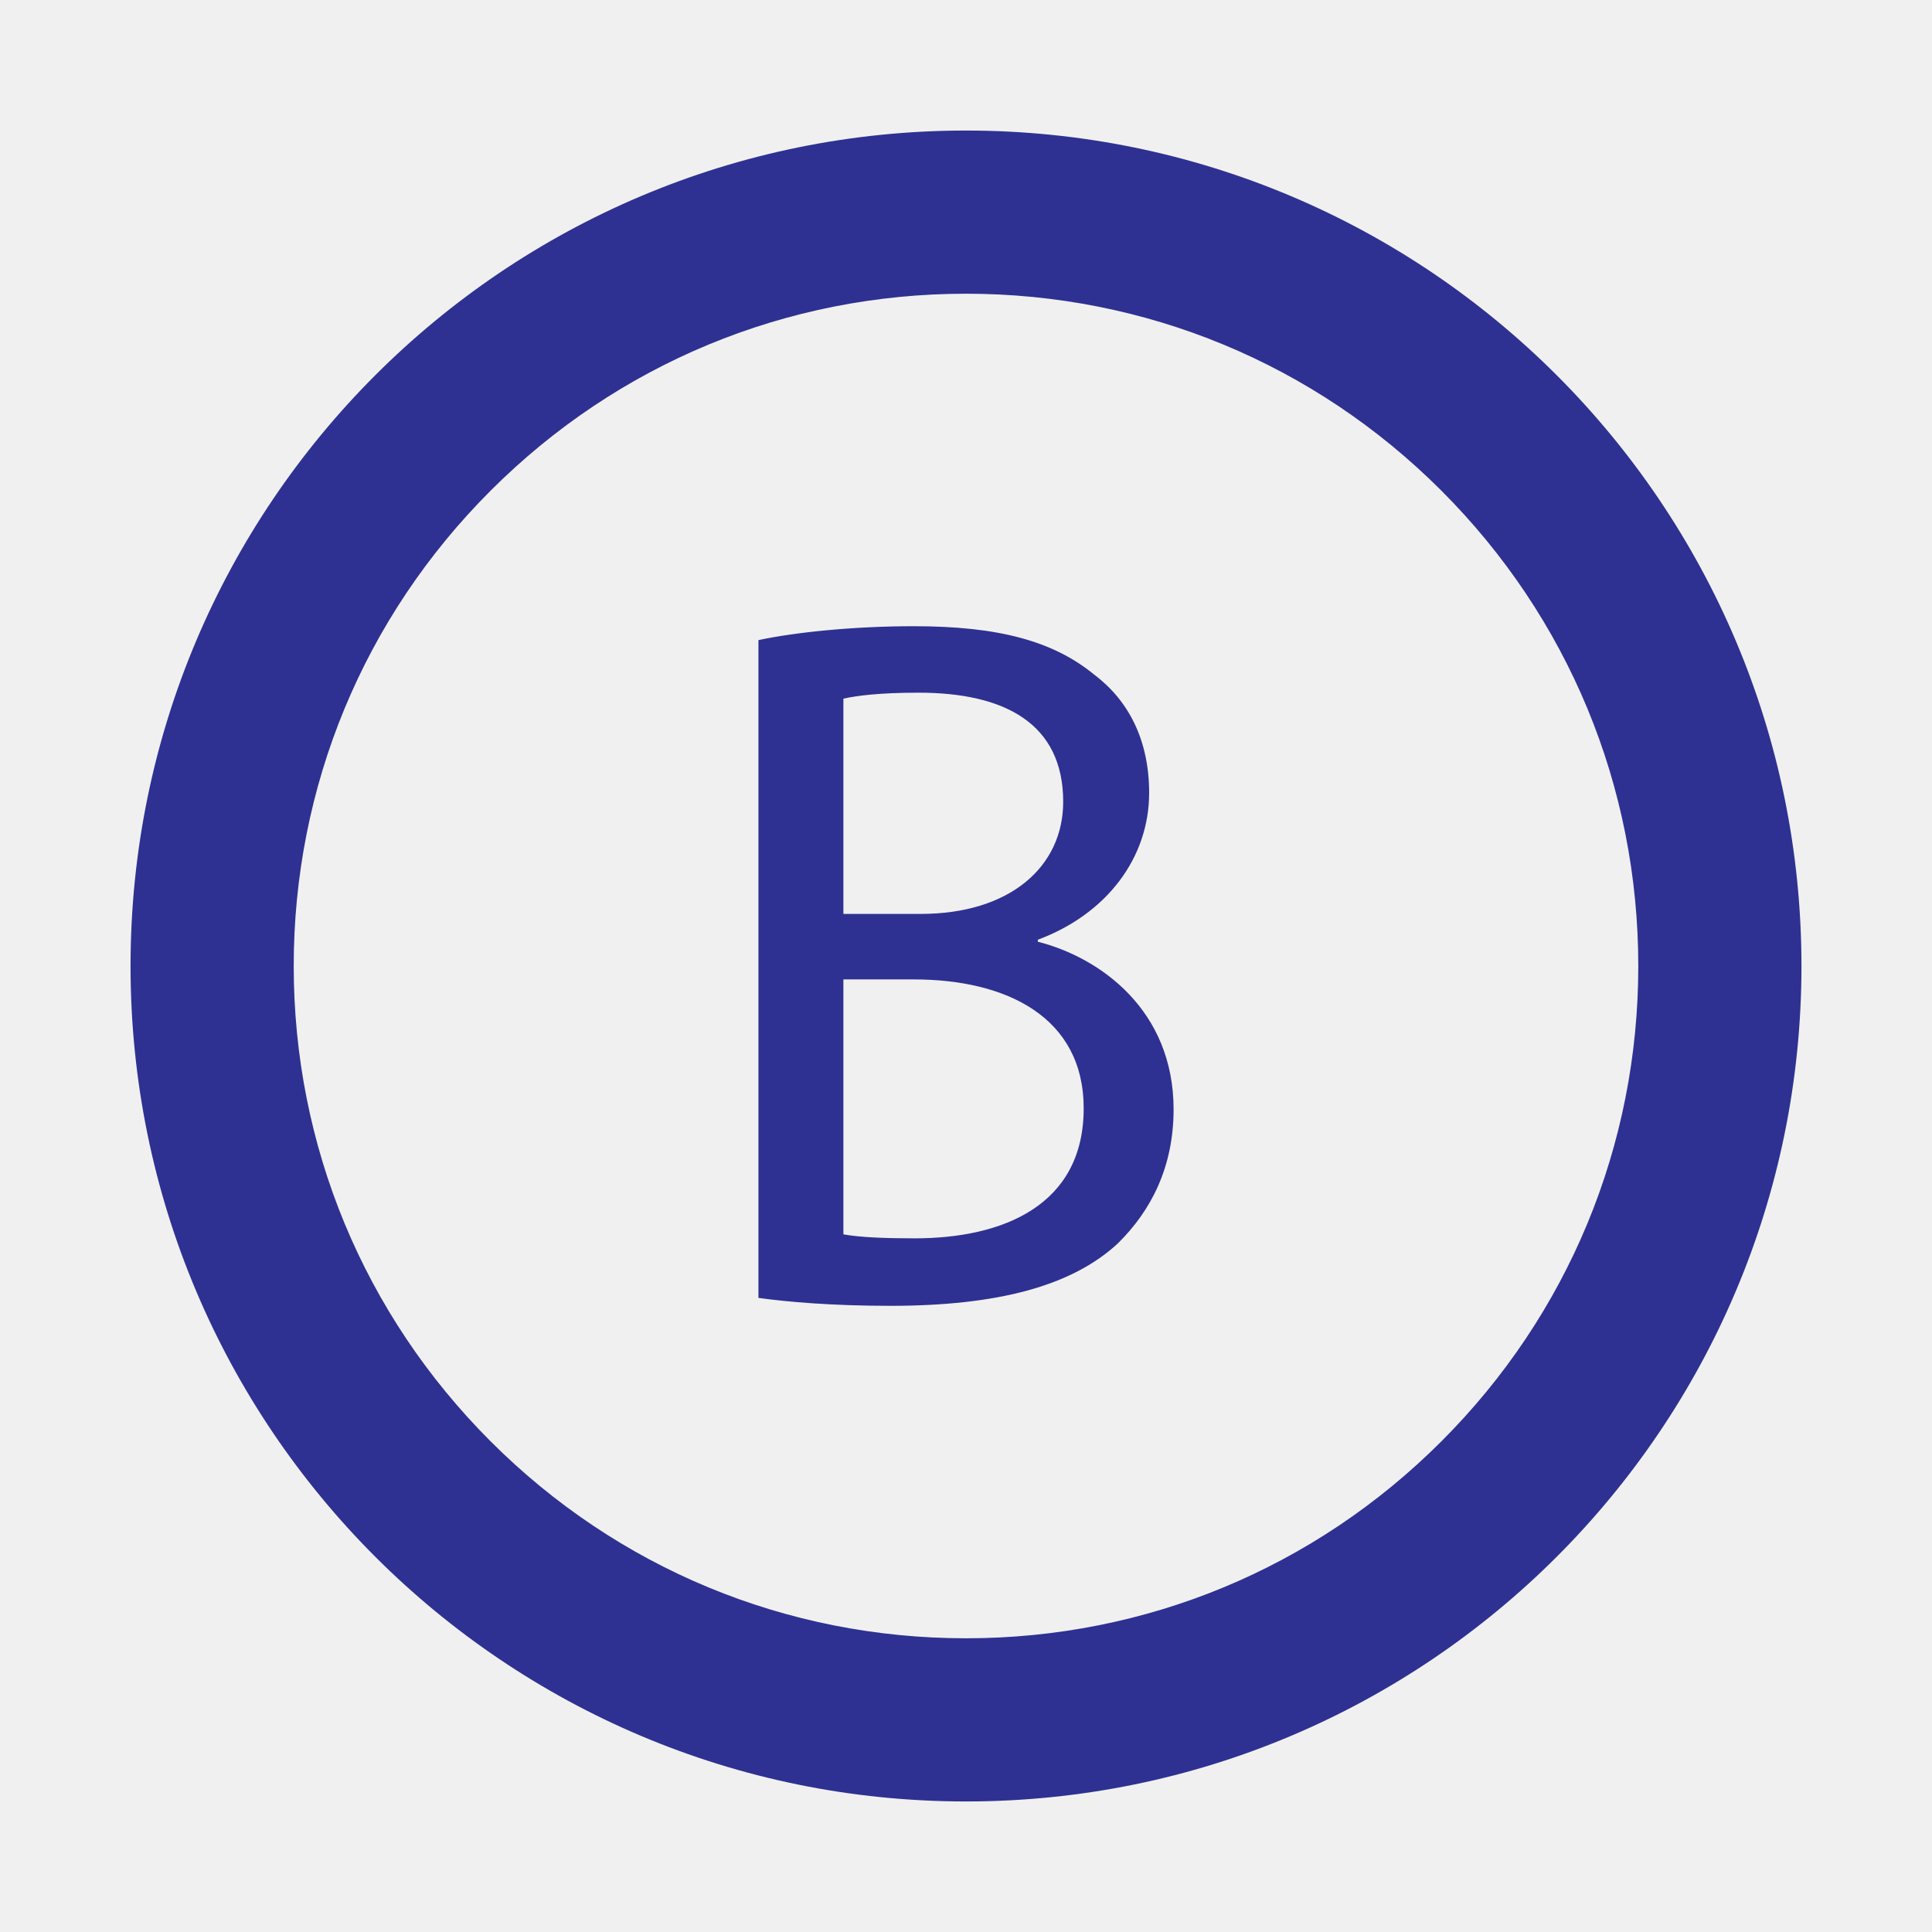
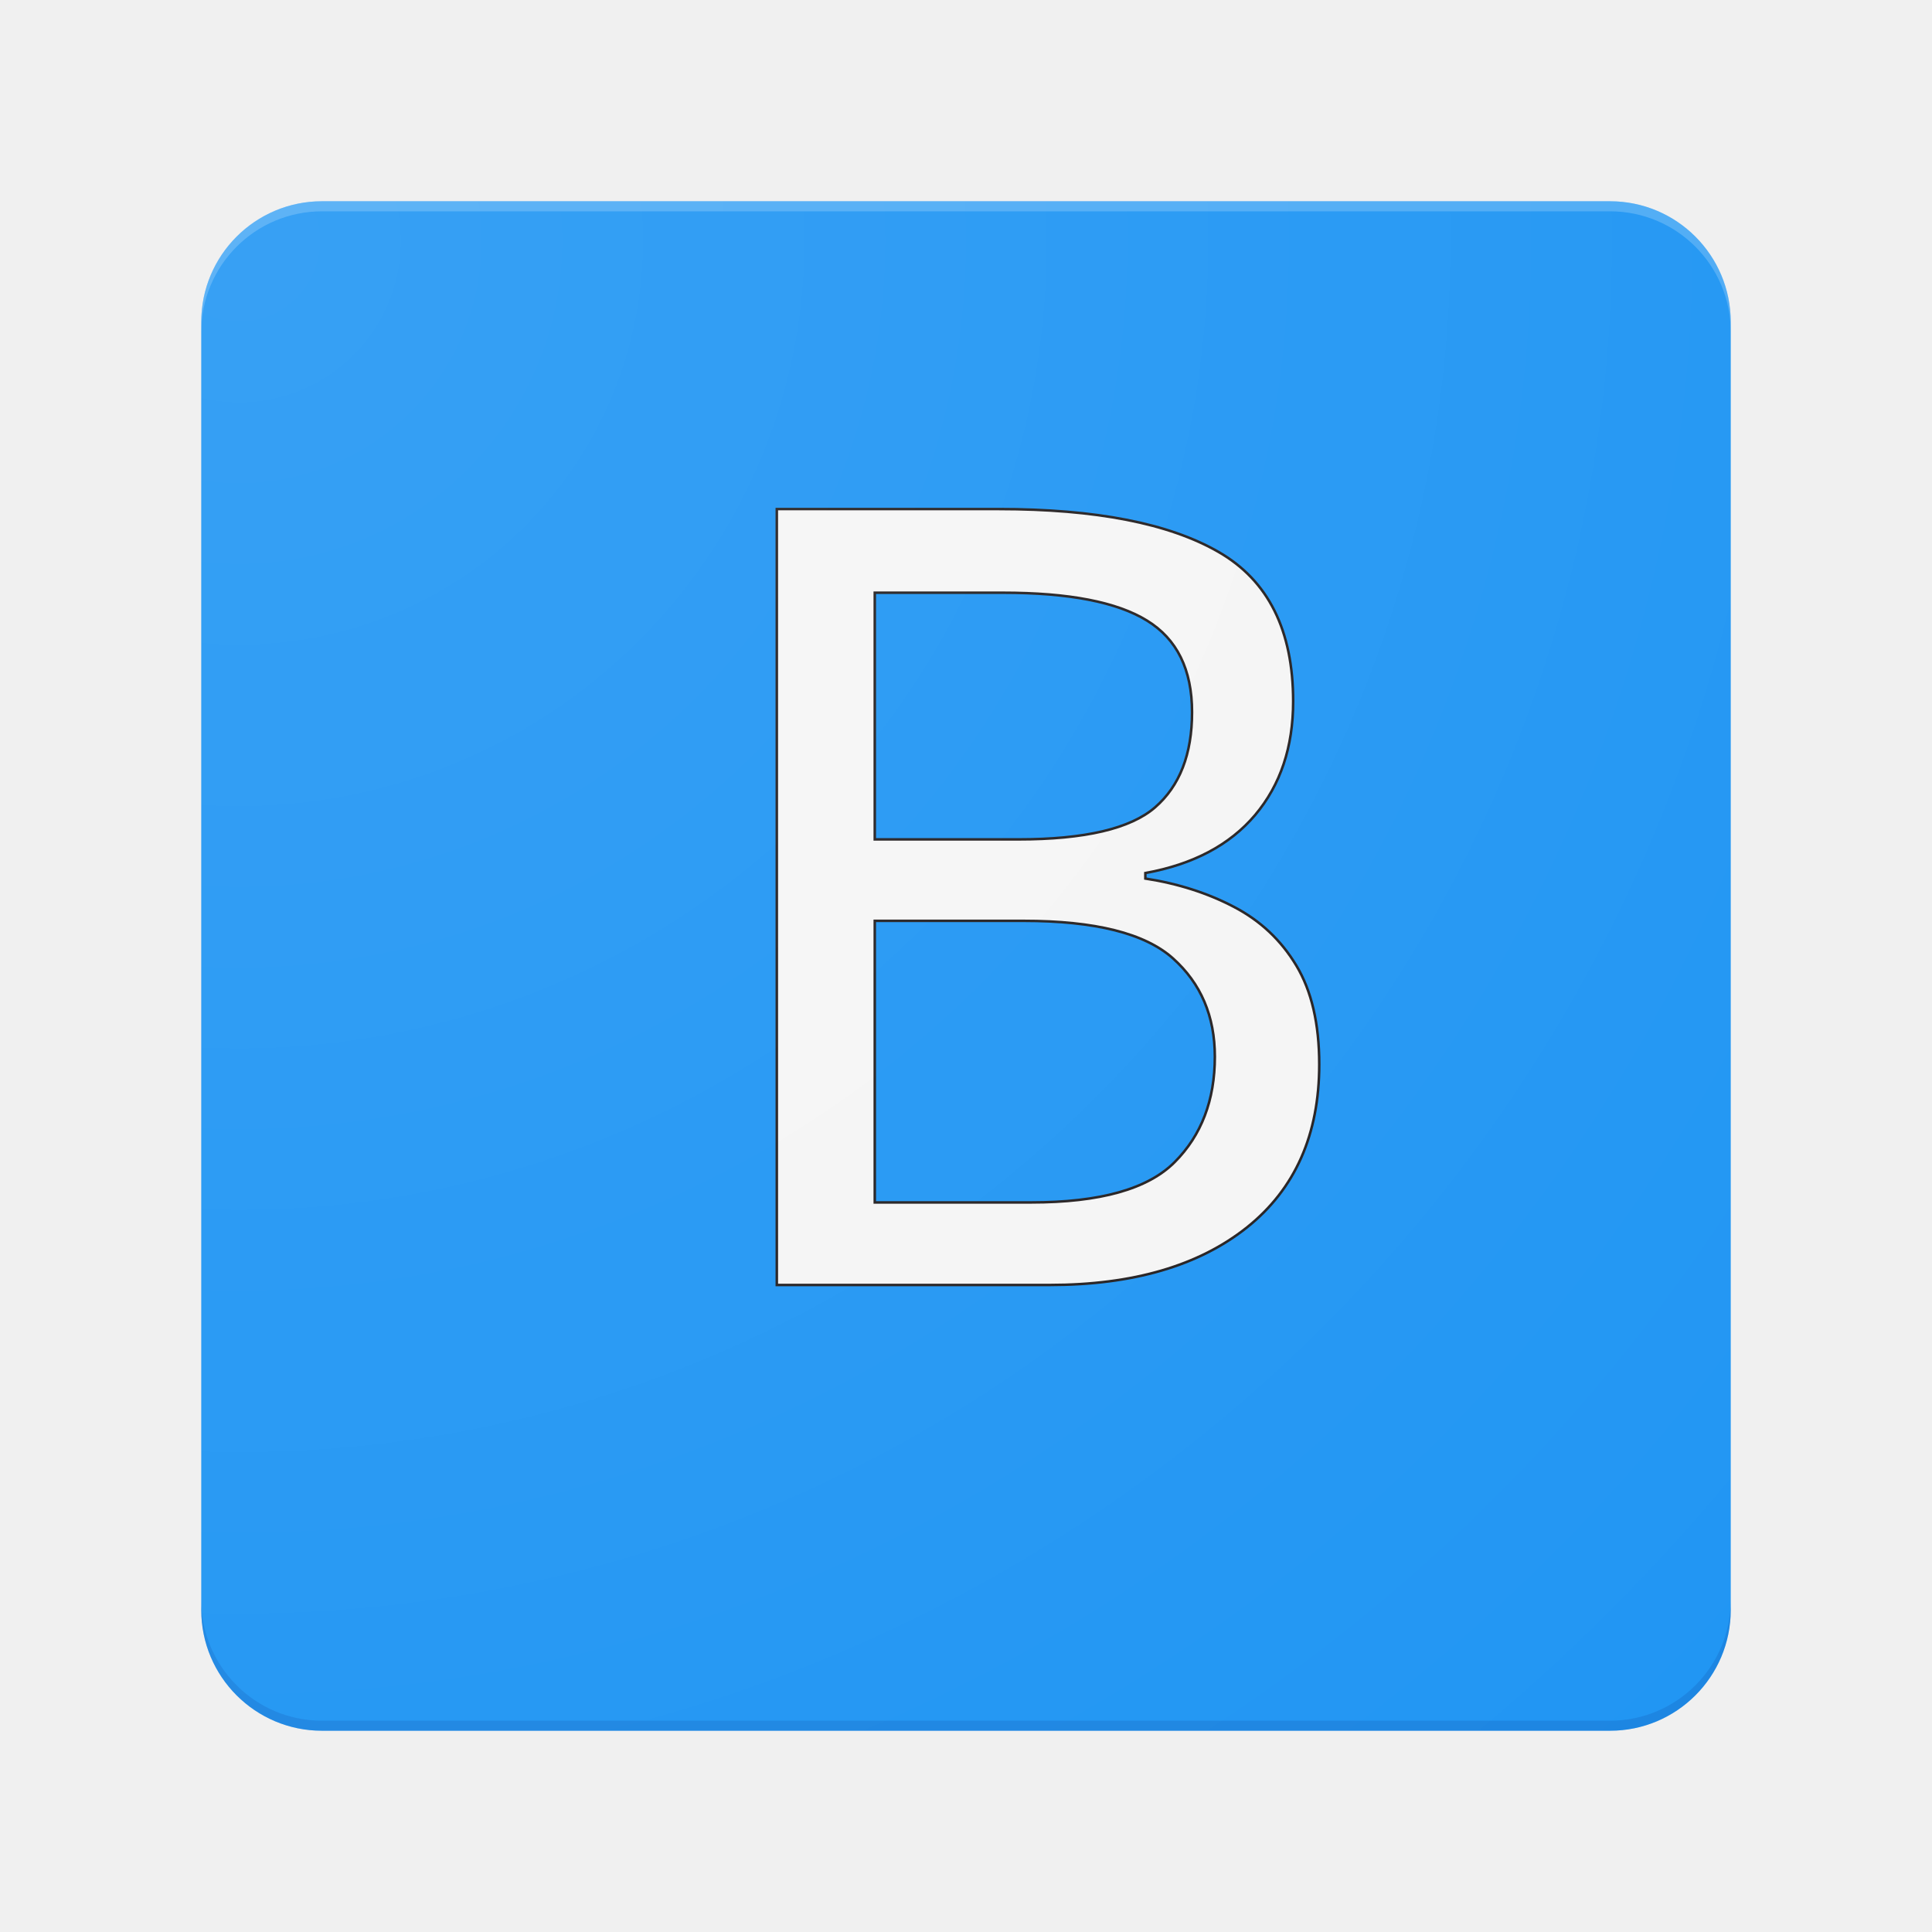
- <svg xmlns="http://www.w3.org/2000/svg" version="1.1" id="Layer_1" x="0px" y="0px" viewBox="0 0 592 592" style="enable-background:new 0 0 592 592;" xml:space="preserve">
-   <style type="text/css">
- 	.st0{fill:#2E3192;}
- </style>
-   <g>
-     <path class="st0" d="M296,90c55.02,0,106.76,21.43,145.66,60.34S502,240.98,502,296s-21.43,106.76-60.34,145.66   C402.76,480.57,351.02,502,296,502s-106.76-21.43-145.66-60.34S90,351.02,90,296s21.43-106.76,60.34-145.66S240.98,90,296,90    M296,40C154.62,40,40,154.62,40,296c0,141.38,114.62,256,256,256c141.38,0,256-114.62,256-256C552,154.62,437.38,40,296,40L296,40   z" />
+ <svg xmlns="http://www.w3.org/2000/svg" viewBox="0 0 192 192">
+   <defs>
+     <style>.cls-1{fill:#2196f3;}.cls-2{fill:#fff;}.cls-2,.cls-3{opacity:0.2;}.cls-3{fill:#0d47a1;}.cls-4{font-size:108px;fill:#f5f5f5;stroke:#231f20;stroke-miterlimit:10;stroke-width:0.25px;font-family:MyriadPro-Regular, Myriad Pro;}.cls-5{fill:url(#radial-gradient);}</style>
+     <radialGradient id="radial-gradient" cx="23.77" cy="23.93" r="204.62" gradientUnits="userSpaceOnUse">
+       <stop offset="0" stop-color="#fff" stop-opacity="0.1" />
+       <stop offset="1" stop-color="#fff" stop-opacity="0" />
+     </radialGradient>
+   </defs>
+   <g id="Background">
+     <rect class="cls-1" x="20" y="20" width="152" height="152" rx="12" />
+     <path class="cls-2" d="M160,20H32A12,12,0,0,0,20,32v1A12,12,0,0,1,32,21H160a12,12,0,0,1,12,12V32A12,12,0,0,0,160,20Z" />
+     <path class="cls-3" d="M32,172H160a12,12,0,0,0,12-12v-1a12,12,0,0,1-12,12H32a12,12,0,0,1-12-12v1A12,12,0,0,0,32,172Z" />
  </g>
-   <g>
-     <g>
-       <path class="st0" d="M232.39,196.14c11.38-2.43,29.33-4.26,47.59-4.26c26.04,0,42.81,4.56,55.38,14.9    c10.48,7.9,16.76,20.06,16.76,36.18c0,19.76-12.87,37.09-34.12,44.99v0.61c19.16,4.86,41.61,20.98,41.61,51.38    c0,17.63-6.88,31.01-17.06,41.04c-14.07,13.07-36.82,19.15-69.74,19.15c-17.96,0-31.73-1.22-40.41-2.43V196.14z M258.43,280.04    h23.65c27.54,0,43.7-14.59,43.7-34.35c0-24.02-17.96-33.44-44.3-33.44c-11.97,0-18.86,0.91-23.05,1.82V280.04z M258.43,378.23    c5.09,0.91,12.57,1.22,21.85,1.22c26.94,0,51.78-10.03,51.78-39.82c0-27.97-23.65-39.52-52.08-39.52h-21.55V378.23z" />
-     </g>
+   <g id="Text">
+     <text id="B" class="cls-4" transform="translate(66.73 127.7)">B</text>
+   </g>
+   <g id="finish">
+     <rect class="cls-5" x="20" y="20" width="152" height="152" rx="12" />
  </g>
</svg>
